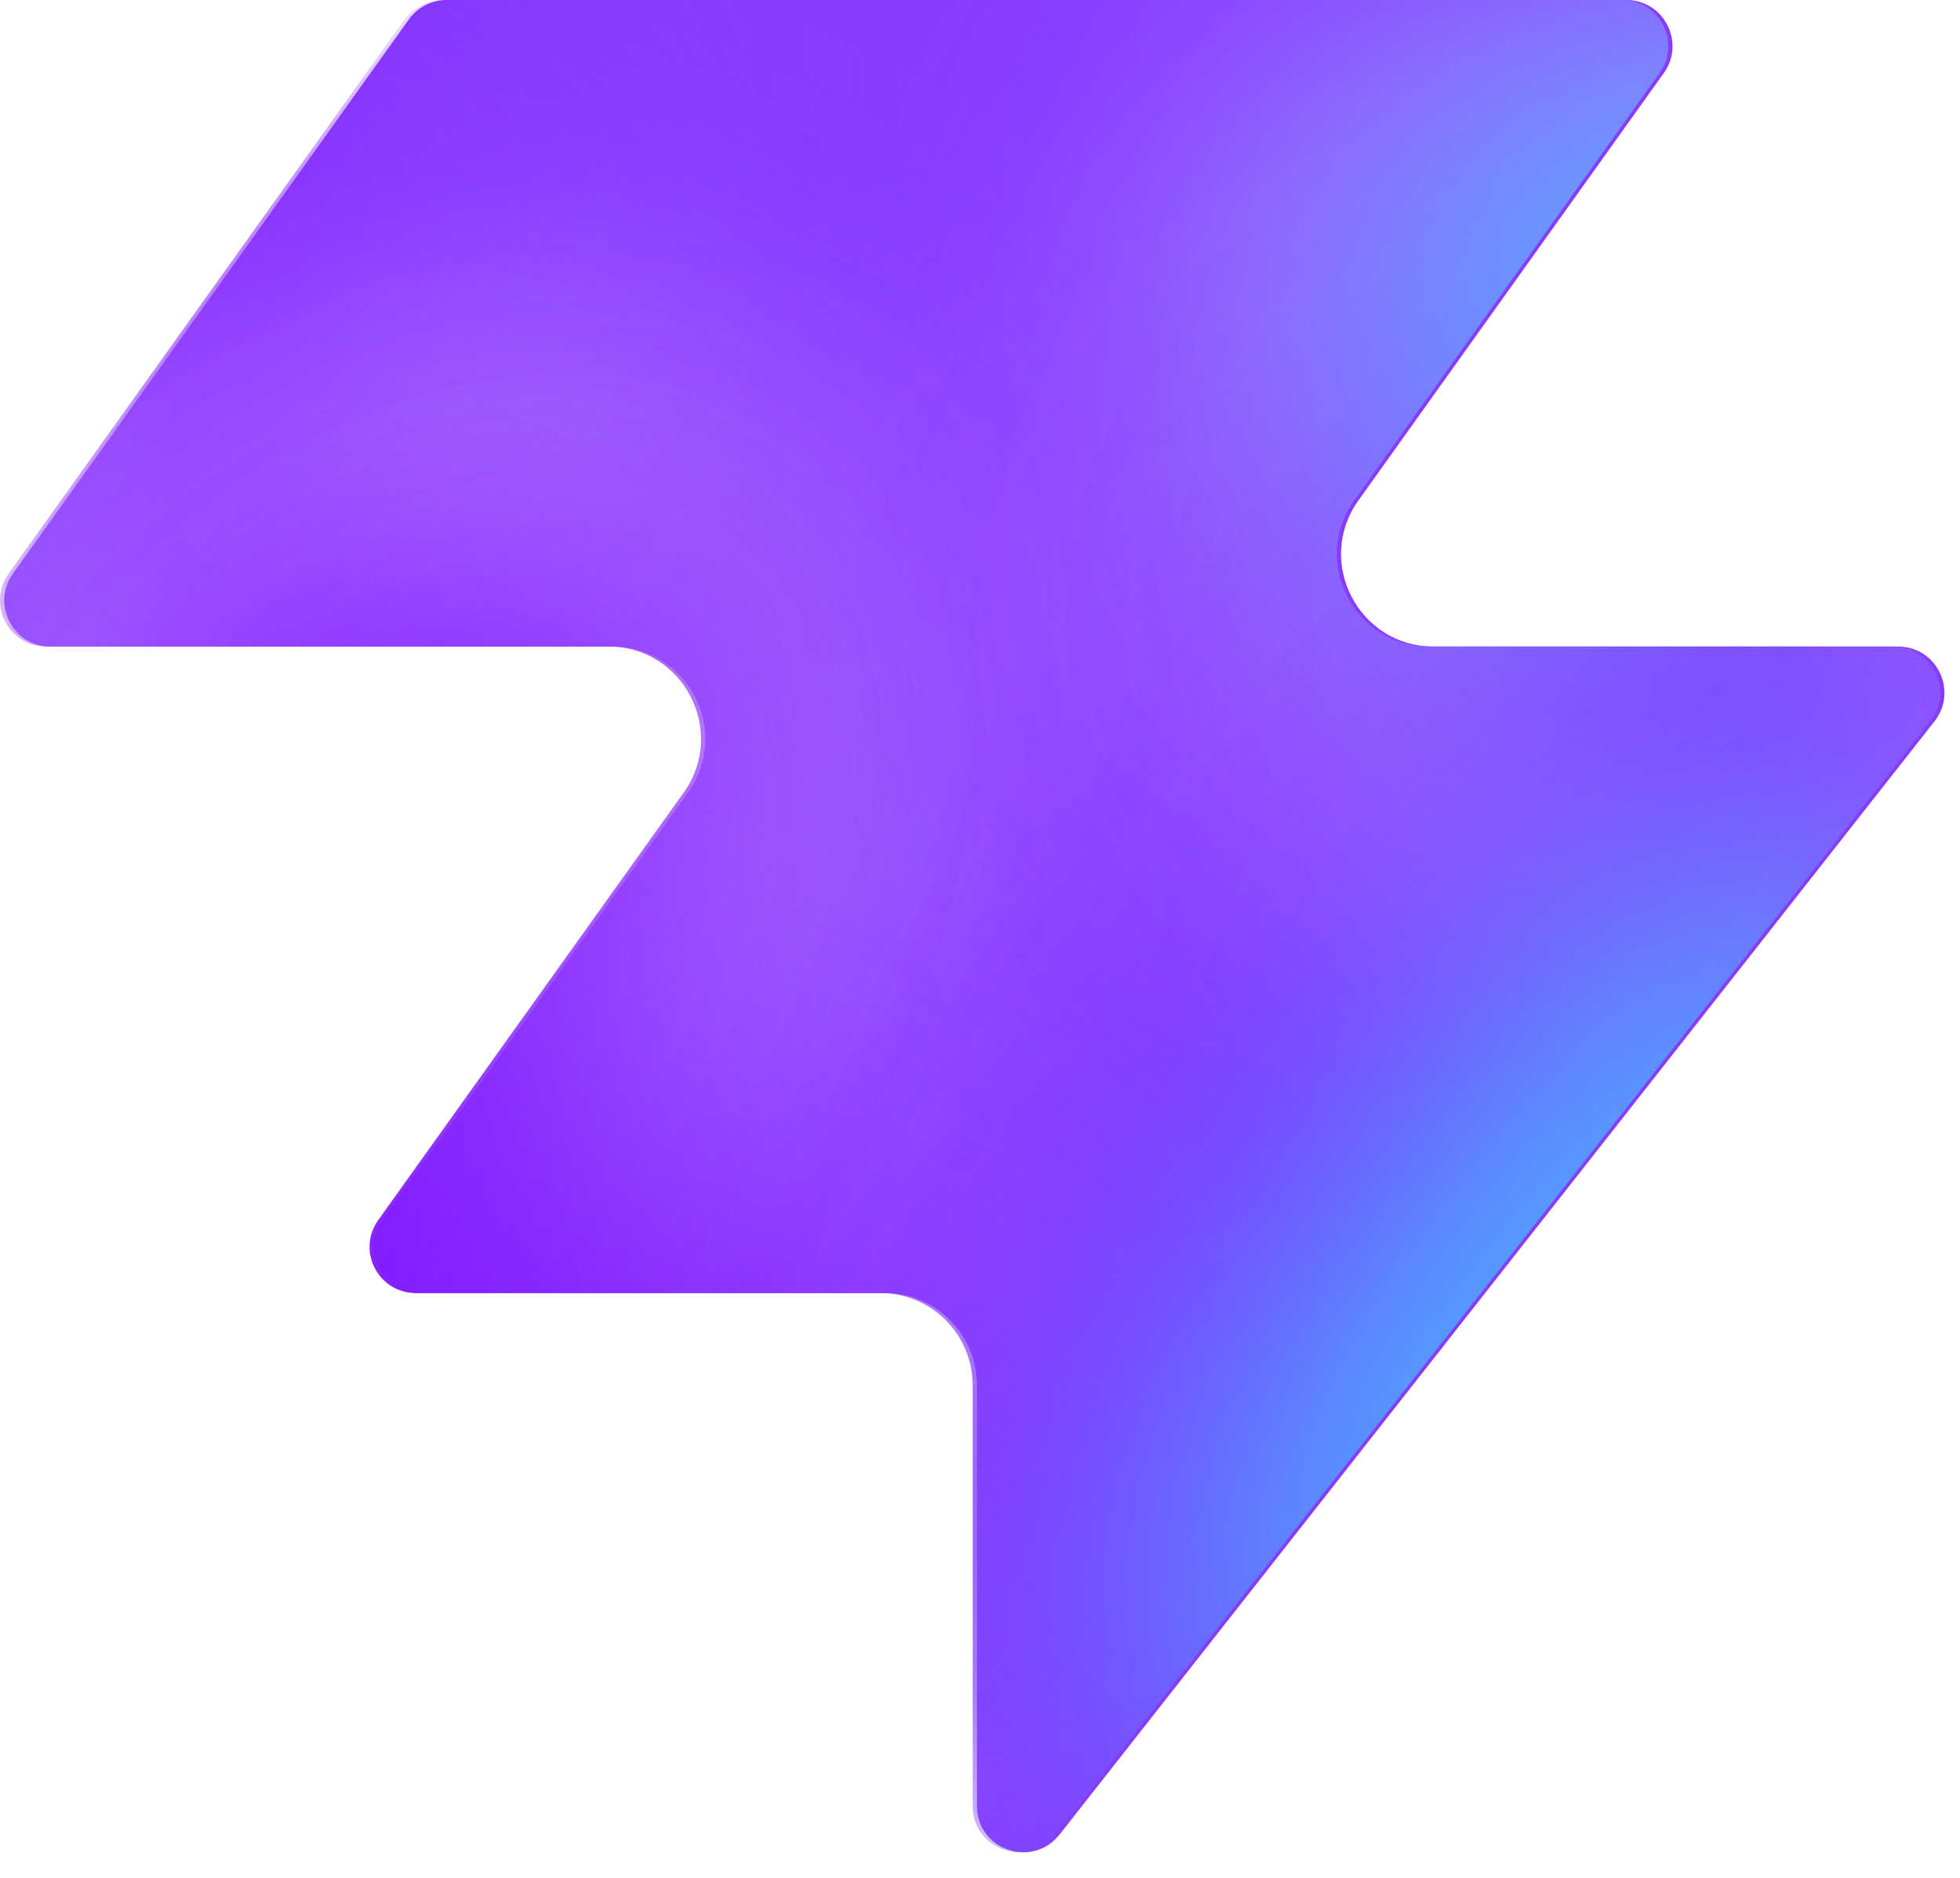
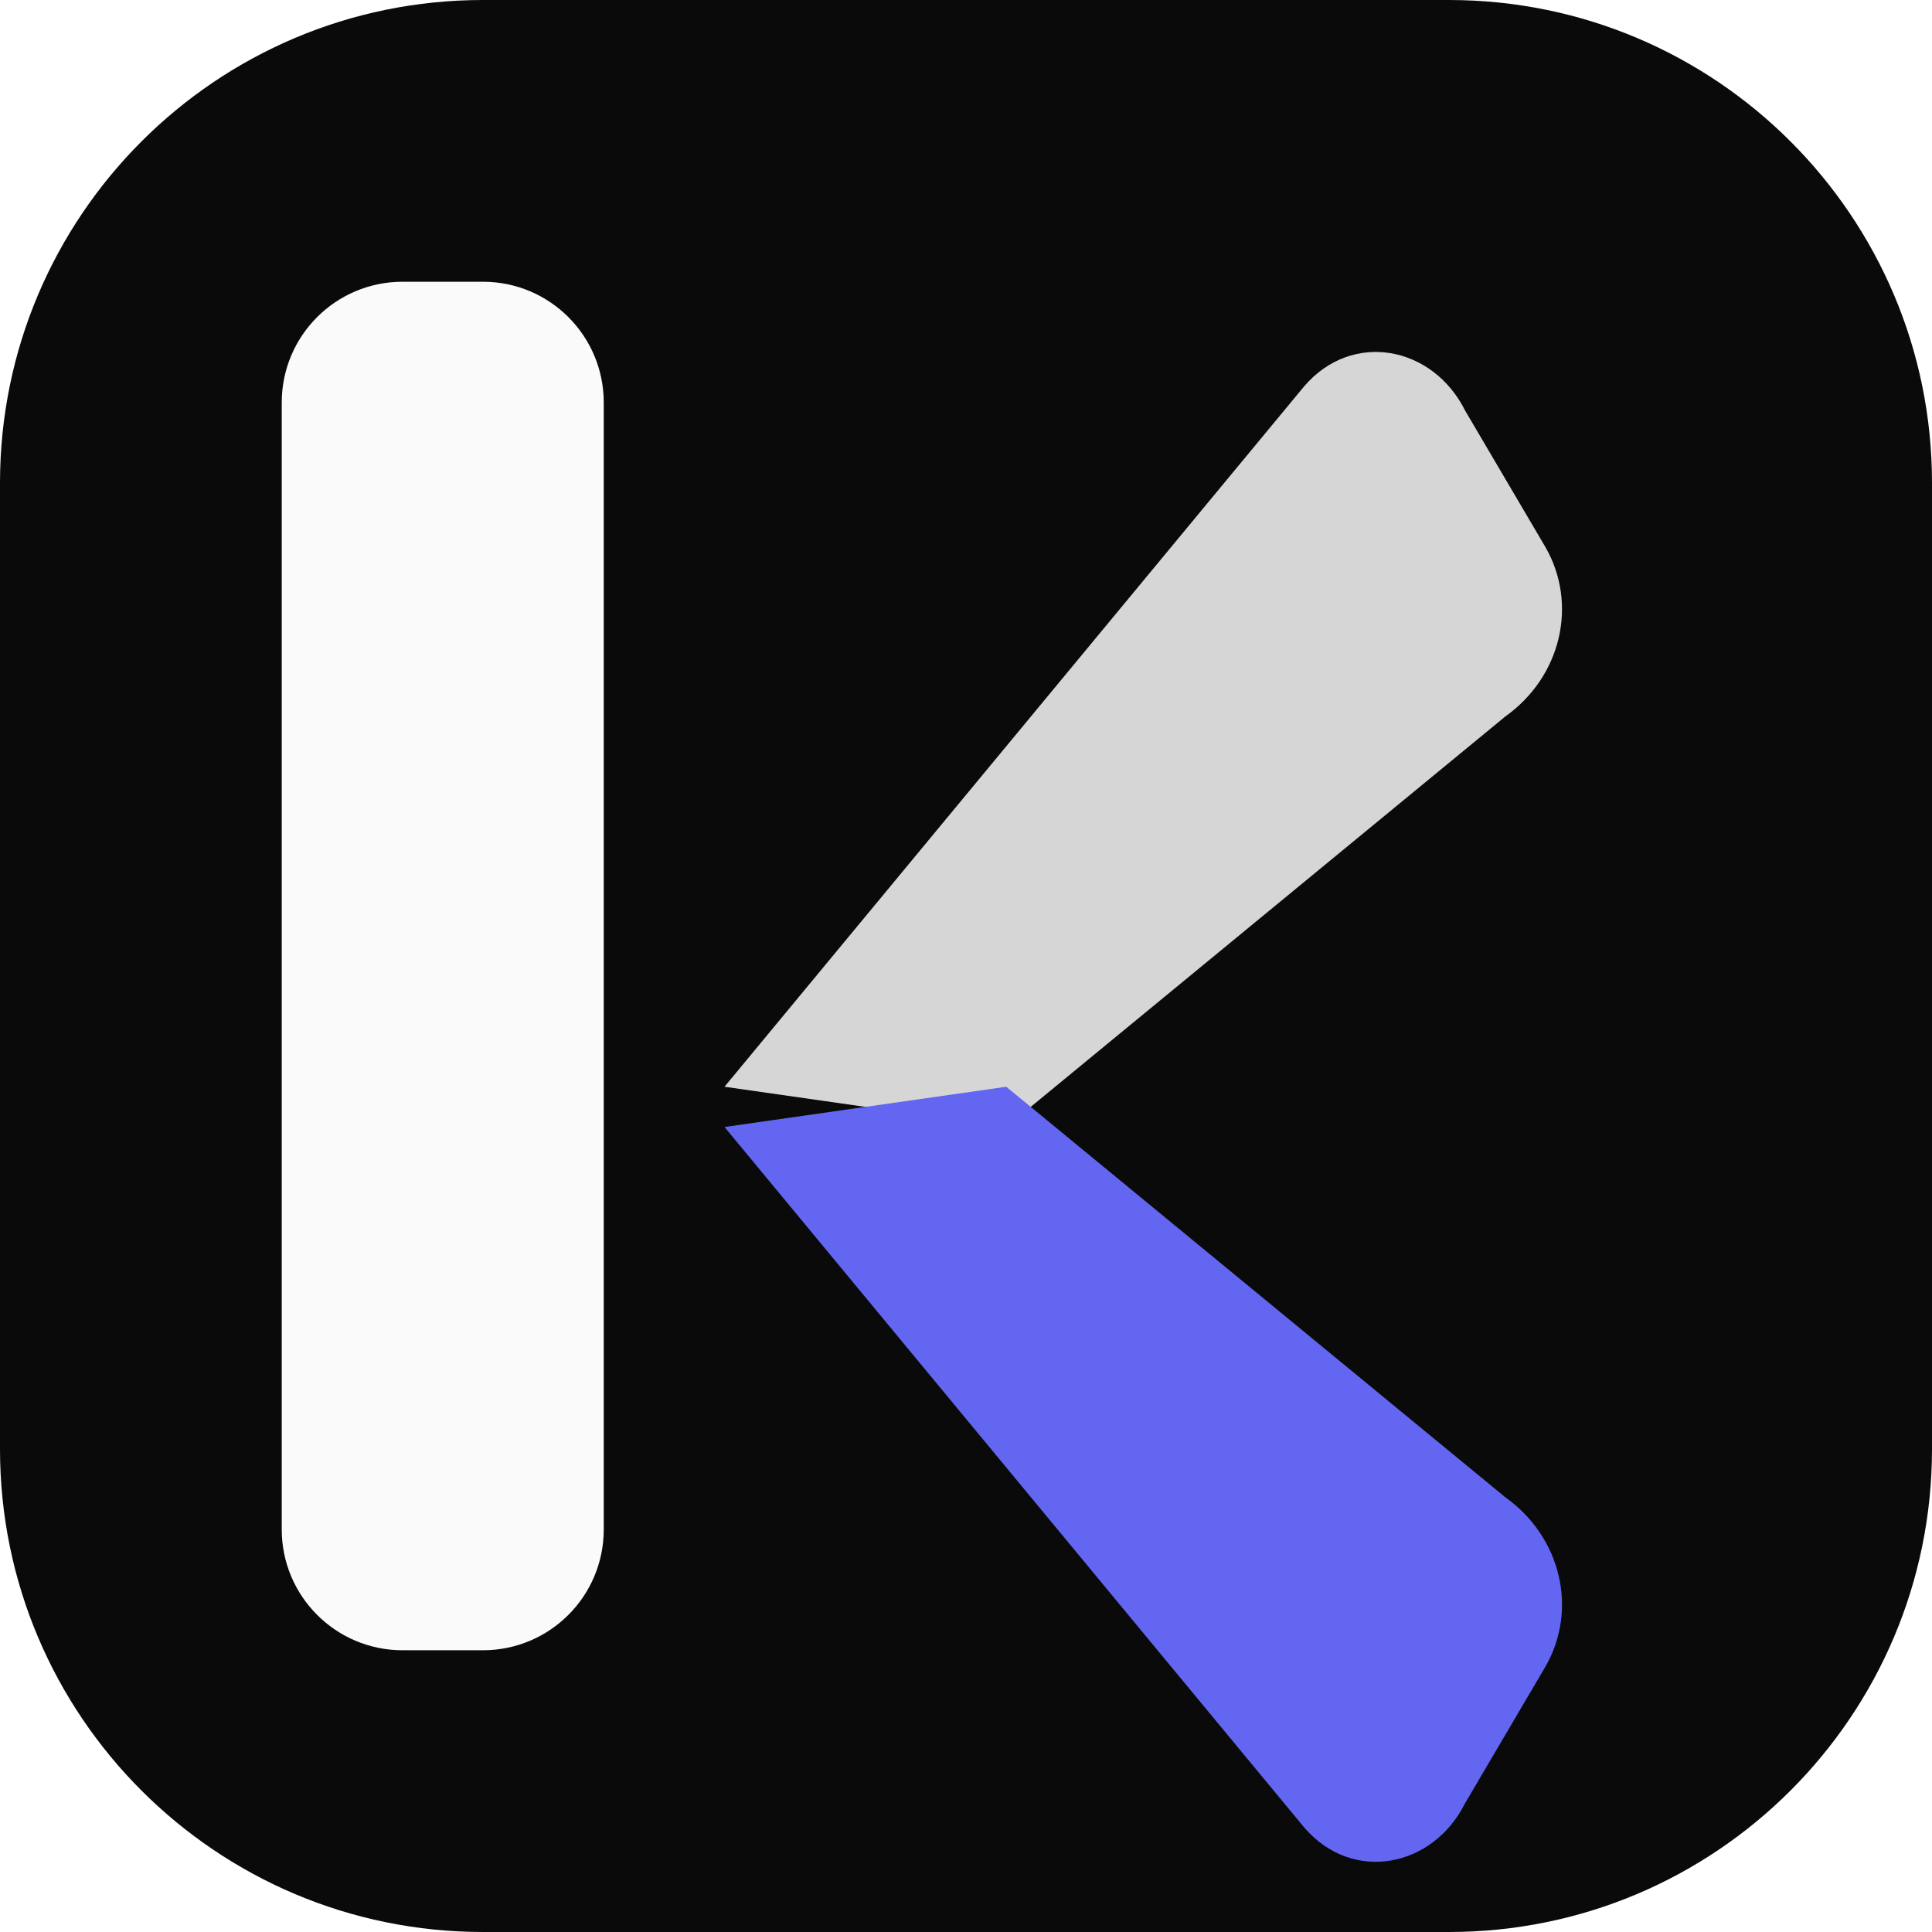
- <svg xmlns="http://www.w3.org/2000/svg" width="48" height="46" fill="none" viewBox="0 0 48 46">
-   <path fill="#863bff" d="M25.946 44.938c-.664.845-2.021.375-2.021-.698V33.937a2.26 2.26 0 0 0-2.262-2.262H10.287c-.92 0-1.456-1.04-.92-1.788l7.48-10.471c1.07-1.497 0-3.578-1.842-3.578H1.237c-.92 0-1.456-1.04-.92-1.788L10.013.474c.214-.297.556-.474.92-.474h28.894c.92 0 1.456 1.04.92 1.788l-7.48 10.471c-1.07 1.498 0 3.579 1.842 3.579h11.377c.943 0 1.473 1.088.89 1.83L25.947 44.94z" style="fill:#863bff;fill:color(display-p3 .525 .23 1);fill-opacity:1" />
-   <mask id="a" width="48" height="46" x="0" y="0" maskUnits="userSpaceOnUse" style="mask-type:alpha">
-     <path fill="#000" d="M25.842 44.938c-.664.844-2.021.375-2.021-.698V33.937a2.26 2.26 0 0 0-2.262-2.262H10.183c-.92 0-1.456-1.04-.92-1.788l7.48-10.471c1.07-1.498 0-3.579-1.842-3.579H1.133c-.92 0-1.456-1.04-.92-1.787L9.91.473c.214-.297.556-.474.92-.474h28.894c.92 0 1.456 1.04.92 1.788l-7.48 10.471c-1.07 1.498 0 3.578 1.842 3.578h11.377c.943 0 1.473 1.088.89 1.832L25.843 44.94z" style="fill:#000;fill-opacity:1" />
-   </mask>
-   <g mask="url(#a)">
-     <g filter="url(#b)">
-       <ellipse cx="5.508" cy="14.704" fill="#ede6ff" rx="5.508" ry="14.704" style="fill:#ede6ff;fill:color(display-p3 .927 .903 1);fill-opacity:1" transform="matrix(.00324 1 1 -.00324 -4.47 31.516)" />
-     </g>
-     <g filter="url(#c)">
-       <ellipse cx="10.399" cy="29.851" fill="#ede6ff" rx="10.399" ry="29.851" style="fill:#ede6ff;fill:color(display-p3 .927 .903 1);fill-opacity:1" transform="matrix(.00324 1 1 -.00324 -39.328 7.883)" />
-     </g>
-     <g filter="url(#d)">
-       <ellipse cx="5.508" cy="30.487" fill="#7e14ff" rx="5.508" ry="30.487" style="fill:#7e14ff;fill:color(display-p3 .492 .077 1);fill-opacity:1" transform="rotate(89.814 -25.913 -14.639)scale(1 -1)" />
-     </g>
-     <g filter="url(#e)">
-       <ellipse cx="5.508" cy="30.599" fill="#7e14ff" rx="5.508" ry="30.599" style="fill:#7e14ff;fill:color(display-p3 .492 .077 1);fill-opacity:1" transform="rotate(89.814 -32.644 -3.334)scale(1 -1)" />
-     </g>
-     <g filter="url(#f)">
-       <ellipse cx="5.508" cy="30.599" fill="#7e14ff" rx="5.508" ry="30.599" style="fill:#7e14ff;fill:color(display-p3 .492 .077 1);fill-opacity:1" transform="matrix(.00324 1 1 -.00324 -34.34 30.47)" />
-     </g>
-     <g filter="url(#g)">
-       <ellipse cx="14.072" cy="22.078" fill="#ede6ff" rx="14.072" ry="22.078" style="fill:#ede6ff;fill:color(display-p3 .927 .903 1);fill-opacity:1" transform="rotate(93.35 24.506 48.493)scale(-1 1)" />
-     </g>
-     <g filter="url(#h)">
-       <ellipse cx="3.47" cy="21.501" fill="#7e14ff" rx="3.47" ry="21.501" style="fill:#7e14ff;fill:color(display-p3 .492 .077 1);fill-opacity:1" transform="rotate(89.009 28.708 47.59)scale(-1 1)" />
-     </g>
-     <g filter="url(#i)">
-       <ellipse cx="3.47" cy="21.501" fill="#7e14ff" rx="3.47" ry="21.501" style="fill:#7e14ff;fill:color(display-p3 .492 .077 1);fill-opacity:1" transform="rotate(89.009 28.708 47.59)scale(-1 1)" />
-     </g>
-     <g filter="url(#j)">
-       <ellipse cx=".387" cy="8.972" fill="#7e14ff" rx="4.407" ry="29.108" style="fill:#7e14ff;fill:color(display-p3 .492 .077 1);fill-opacity:1" transform="rotate(39.51 .387 8.972)" />
-     </g>
-     <g filter="url(#k)">
-       <ellipse cx="47.523" cy="-6.092" fill="#7e14ff" rx="4.407" ry="29.108" style="fill:#7e14ff;fill:color(display-p3 .492 .077 1);fill-opacity:1" transform="rotate(37.892 47.523 -6.092)" />
-     </g>
-     <g filter="url(#l)">
-       <ellipse cx="41.412" cy="6.333" fill="#47bfff" rx="5.971" ry="9.665" style="fill:#47bfff;fill:color(display-p3 .28 .748 1);fill-opacity:1" transform="rotate(37.892 41.412 6.333)" />
-     </g>
-     <g filter="url(#m)">
-       <ellipse cx="-1.879" cy="38.332" fill="#7e14ff" rx="4.407" ry="29.108" style="fill:#7e14ff;fill:color(display-p3 .492 .077 1);fill-opacity:1" transform="rotate(37.892 -1.88 38.332)" />
-     </g>
-     <g filter="url(#n)">
-       <ellipse cx="-1.879" cy="38.332" fill="#7e14ff" rx="4.407" ry="29.108" style="fill:#7e14ff;fill:color(display-p3 .492 .077 1);fill-opacity:1" transform="rotate(37.892 -1.88 38.332)" />
-     </g>
-     <g filter="url(#o)">
-       <ellipse cx="35.651" cy="29.907" fill="#7e14ff" rx="4.407" ry="29.108" style="fill:#7e14ff;fill:color(display-p3 .492 .077 1);fill-opacity:1" transform="rotate(37.892 35.651 29.907)" />
-     </g>
-     <g filter="url(#p)">
-       <ellipse cx="38.418" cy="32.4" fill="#47bfff" rx="5.971" ry="15.297" style="fill:#47bfff;fill:color(display-p3 .28 .748 1);fill-opacity:1" transform="rotate(37.892 38.418 32.4)" />
-     </g>
-   </g>
-   <defs>
-     <filter id="b" width="60.045" height="41.654" x="-19.77" y="16.149" color-interpolation-filters="sRGB" filterUnits="userSpaceOnUse">
-       <feFlood flood-opacity="0" result="BackgroundImageFix" />
-       <feBlend in="SourceGraphic" in2="BackgroundImageFix" result="shape" />
-       <feGaussianBlur result="effect1_foregroundBlur_2002_17158" stdDeviation="7.659" />
-     </filter>
-     <filter id="c" width="90.34" height="51.437" x="-54.613" y="-7.533" color-interpolation-filters="sRGB" filterUnits="userSpaceOnUse">
-       <feFlood flood-opacity="0" result="BackgroundImageFix" />
-       <feBlend in="SourceGraphic" in2="BackgroundImageFix" result="shape" />
-       <feGaussianBlur result="effect1_foregroundBlur_2002_17158" stdDeviation="7.659" />
-     </filter>
-     <filter id="d" width="79.355" height="29.4" x="-49.64" y="2.03" color-interpolation-filters="sRGB" filterUnits="userSpaceOnUse">
-       <feFlood flood-opacity="0" result="BackgroundImageFix" />
-       <feBlend in="SourceGraphic" in2="BackgroundImageFix" result="shape" />
-       <feGaussianBlur result="effect1_foregroundBlur_2002_17158" stdDeviation="4.596" />
-     </filter>
-     <filter id="e" width="79.579" height="29.4" x="-45.045" y="20.029" color-interpolation-filters="sRGB" filterUnits="userSpaceOnUse">
-       <feFlood flood-opacity="0" result="BackgroundImageFix" />
-       <feBlend in="SourceGraphic" in2="BackgroundImageFix" result="shape" />
-       <feGaussianBlur result="effect1_foregroundBlur_2002_17158" stdDeviation="4.596" />
-     </filter>
-     <filter id="f" width="79.579" height="29.4" x="-43.513" y="21.178" color-interpolation-filters="sRGB" filterUnits="userSpaceOnUse">
-       <feFlood flood-opacity="0" result="BackgroundImageFix" />
-       <feBlend in="SourceGraphic" in2="BackgroundImageFix" result="shape" />
-       <feGaussianBlur result="effect1_foregroundBlur_2002_17158" stdDeviation="4.596" />
-     </filter>
-     <filter id="g" width="74.749" height="58.852" x="15.756" y="-17.901" color-interpolation-filters="sRGB" filterUnits="userSpaceOnUse">
-       <feFlood flood-opacity="0" result="BackgroundImageFix" />
-       <feBlend in="SourceGraphic" in2="BackgroundImageFix" result="shape" />
-       <feGaussianBlur result="effect1_foregroundBlur_2002_17158" stdDeviation="7.659" />
-     </filter>
-     <filter id="h" width="61.377" height="25.362" x="23.548" y="2.284" color-interpolation-filters="sRGB" filterUnits="userSpaceOnUse">
-       <feFlood flood-opacity="0" result="BackgroundImageFix" />
-       <feBlend in="SourceGraphic" in2="BackgroundImageFix" result="shape" />
-       <feGaussianBlur result="effect1_foregroundBlur_2002_17158" stdDeviation="4.596" />
-     </filter>
-     <filter id="i" width="61.377" height="25.362" x="23.548" y="2.284" color-interpolation-filters="sRGB" filterUnits="userSpaceOnUse">
-       <feFlood flood-opacity="0" result="BackgroundImageFix" />
-       <feBlend in="SourceGraphic" in2="BackgroundImageFix" result="shape" />
-       <feGaussianBlur result="effect1_foregroundBlur_2002_17158" stdDeviation="4.596" />
-     </filter>
-     <filter id="j" width="56.045" height="63.649" x="-27.636" y="-22.853" color-interpolation-filters="sRGB" filterUnits="userSpaceOnUse">
-       <feFlood flood-opacity="0" result="BackgroundImageFix" />
-       <feBlend in="SourceGraphic" in2="BackgroundImageFix" result="shape" />
-       <feGaussianBlur result="effect1_foregroundBlur_2002_17158" stdDeviation="4.596" />
-     </filter>
-     <filter id="k" width="54.814" height="64.646" x="20.116" y="-38.415" color-interpolation-filters="sRGB" filterUnits="userSpaceOnUse">
-       <feFlood flood-opacity="0" result="BackgroundImageFix" />
-       <feBlend in="SourceGraphic" in2="BackgroundImageFix" result="shape" />
-       <feGaussianBlur result="effect1_foregroundBlur_2002_17158" stdDeviation="4.596" />
-     </filter>
-     <filter id="l" width="33.541" height="35.313" x="24.641" y="-11.323" color-interpolation-filters="sRGB" filterUnits="userSpaceOnUse">
-       <feFlood flood-opacity="0" result="BackgroundImageFix" />
-       <feBlend in="SourceGraphic" in2="BackgroundImageFix" result="shape" />
-       <feGaussianBlur result="effect1_foregroundBlur_2002_17158" stdDeviation="4.596" />
-     </filter>
-     <filter id="m" width="54.814" height="64.646" x="-29.286" y="6.009" color-interpolation-filters="sRGB" filterUnits="userSpaceOnUse">
-       <feFlood flood-opacity="0" result="BackgroundImageFix" />
-       <feBlend in="SourceGraphic" in2="BackgroundImageFix" result="shape" />
-       <feGaussianBlur result="effect1_foregroundBlur_2002_17158" stdDeviation="4.596" />
-     </filter>
-     <filter id="n" width="54.814" height="64.646" x="-29.286" y="6.009" color-interpolation-filters="sRGB" filterUnits="userSpaceOnUse">
-       <feFlood flood-opacity="0" result="BackgroundImageFix" />
-       <feBlend in="SourceGraphic" in2="BackgroundImageFix" result="shape" />
-       <feGaussianBlur result="effect1_foregroundBlur_2002_17158" stdDeviation="4.596" />
-     </filter>
-     <filter id="o" width="54.814" height="64.646" x="8.244" y="-2.416" color-interpolation-filters="sRGB" filterUnits="userSpaceOnUse">
-       <feFlood flood-opacity="0" result="BackgroundImageFix" />
-       <feBlend in="SourceGraphic" in2="BackgroundImageFix" result="shape" />
-       <feGaussianBlur result="effect1_foregroundBlur_2002_17158" stdDeviation="4.596" />
-     </filter>
-     <filter id="p" width="39.409" height="43.623" x="18.713" y="10.588" color-interpolation-filters="sRGB" filterUnits="userSpaceOnUse">
-       <feFlood flood-opacity="0" result="BackgroundImageFix" />
-       <feBlend in="SourceGraphic" in2="BackgroundImageFix" result="shape" />
-       <feGaussianBlur result="effect1_foregroundBlur_2002_17158" stdDeviation="4.596" />
-     </filter>
-   </defs>
+ <svg xmlns="http://www.w3.org/2000/svg" width="32" height="32" viewBox="0 0 24 24" fill="none">
+   <rect width="24" height="24" rx="6" fill="#0A0A0B" />
+   <rect x="3.5" y="3.5" width="4" height="17" rx="1.5" fill="#FAFAFA" />
+   <path d="M9 13.5L16.2 4.8C16.8 4.1 17.8 4.3 18.2 5.1L19.2 6.8C19.6 7.5 19.4 8.4 18.7 8.9L12.5 14L9 13.5Z" fill="#FAFAFA" fill-opacity="0.85" />
+   <path d="M12.5 13.5L18.7 18.6C19.4 19.1 19.6 20 19.2 20.7L18.2 22.4C17.8 23.2 16.8 23.4 16.2 22.7L9 14L12.5 13.5Z" fill="#6366F1" />
</svg>
